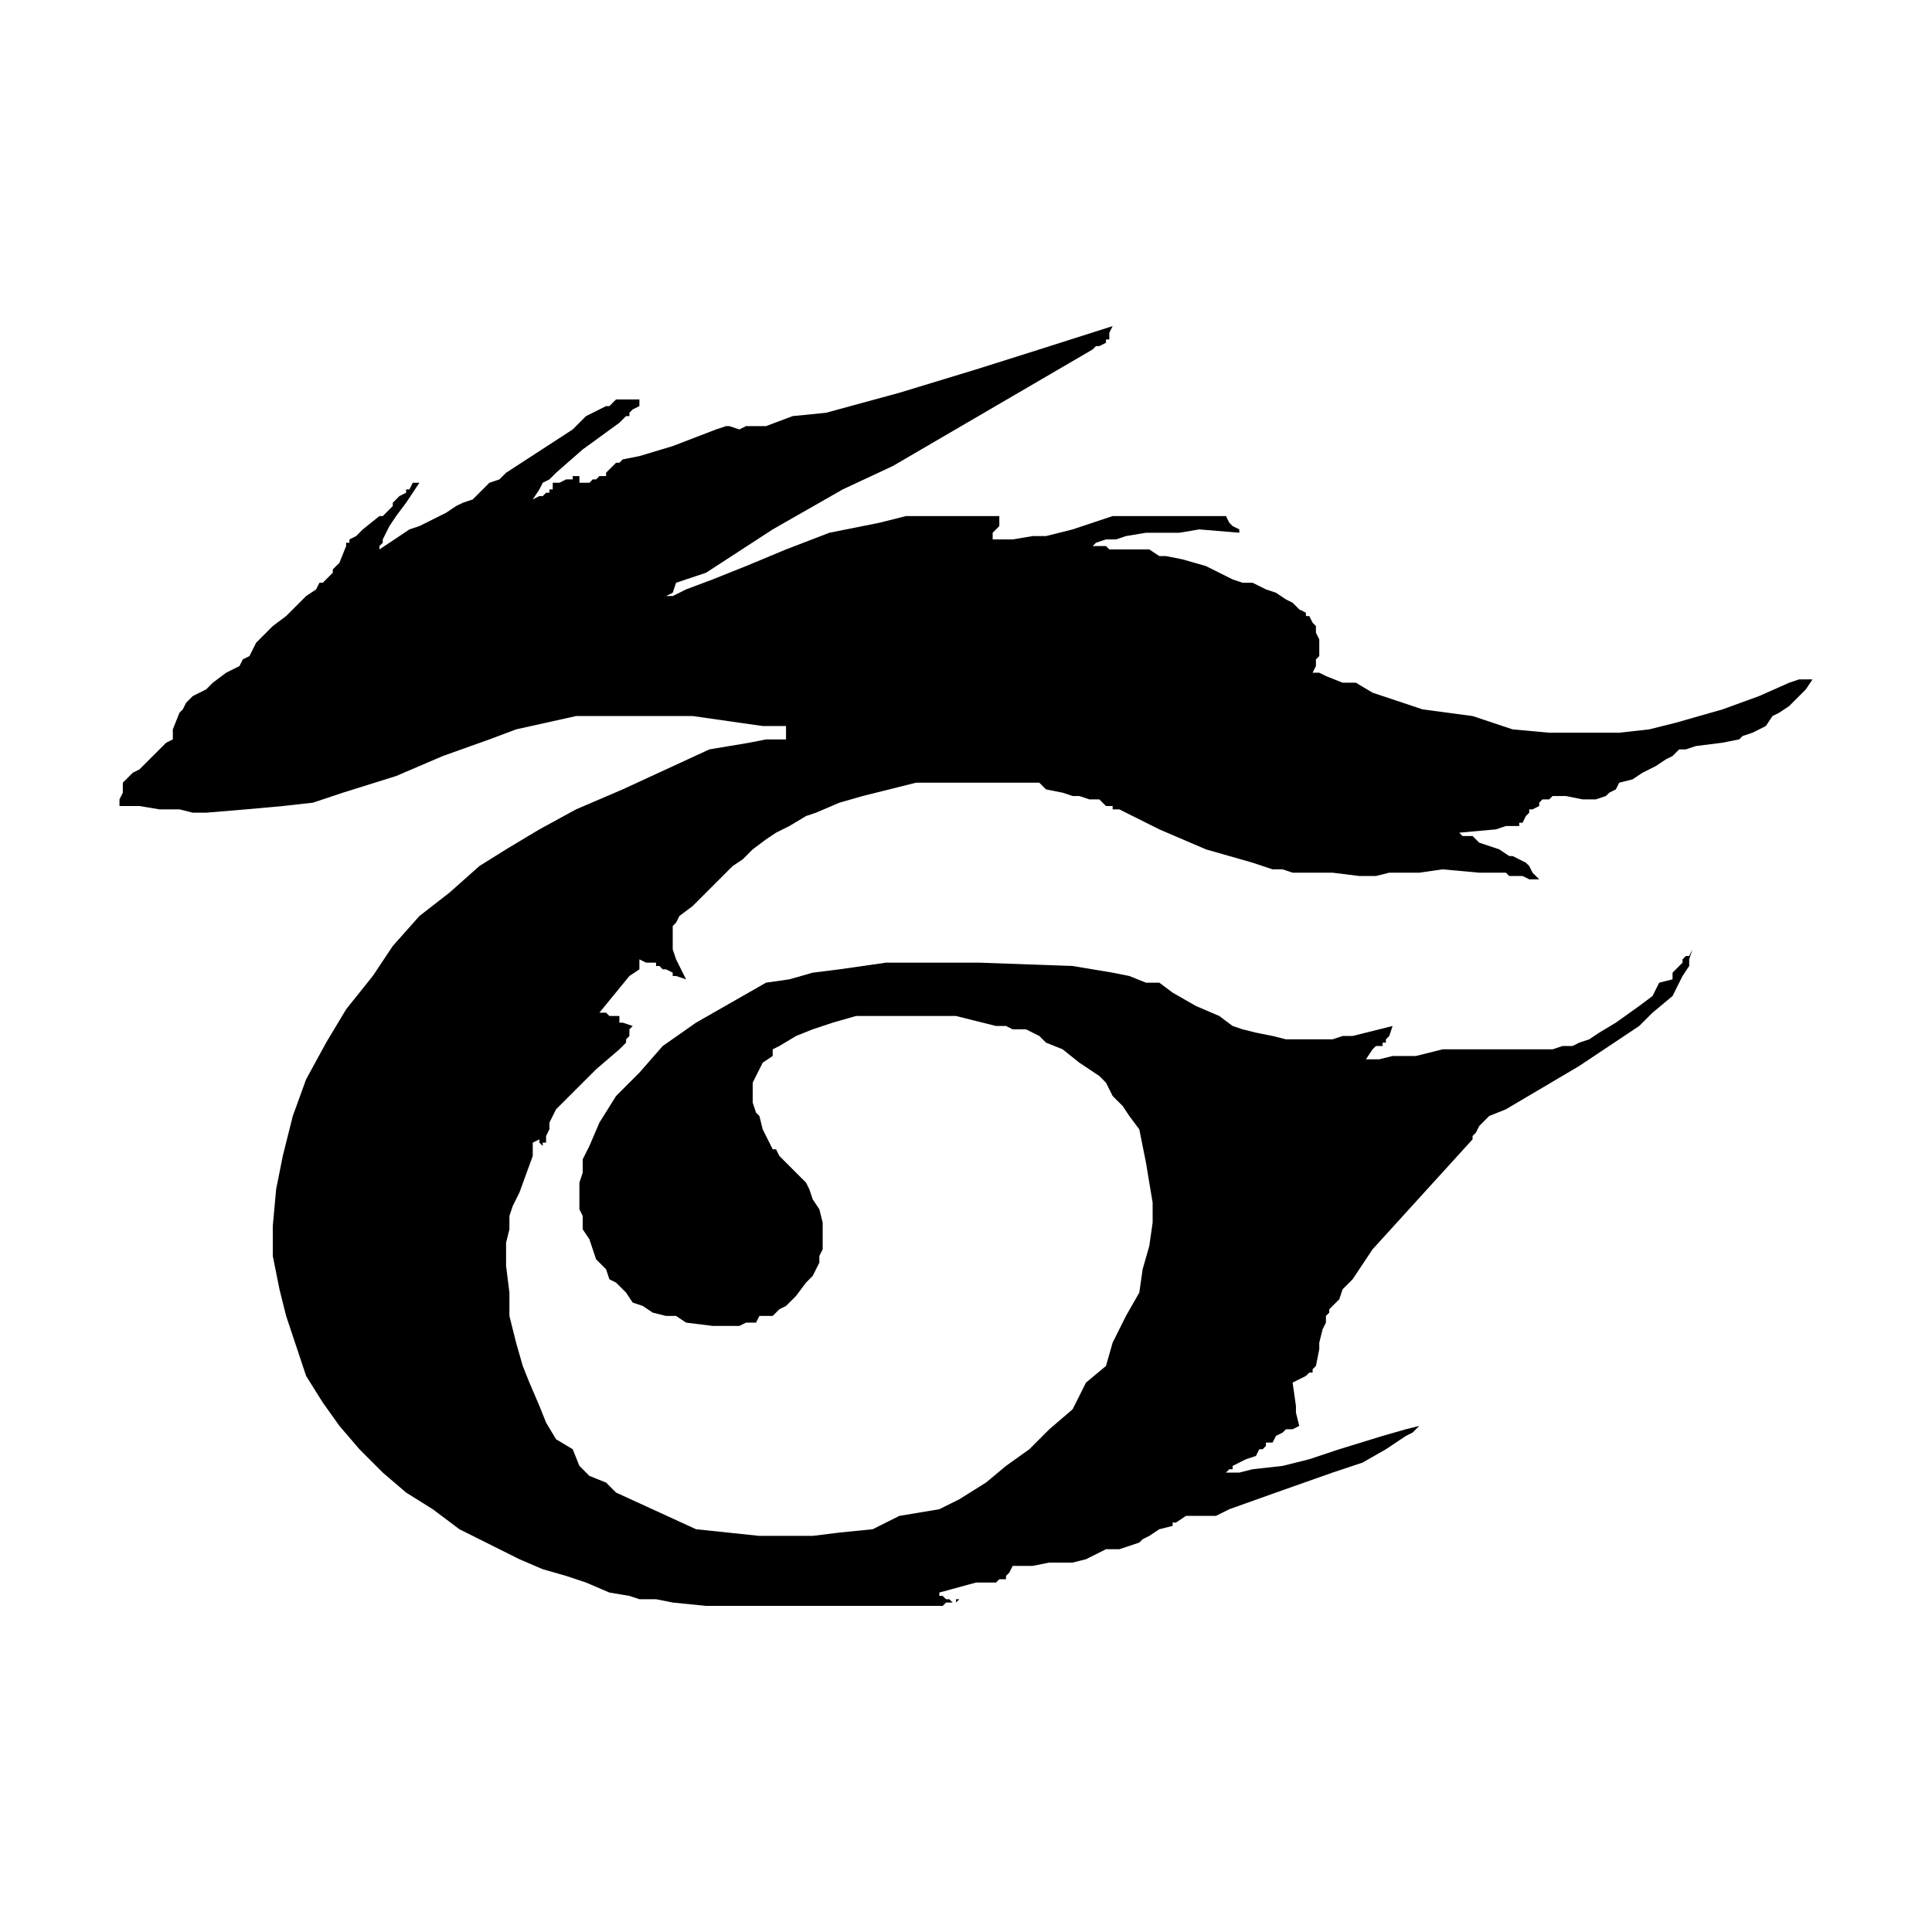
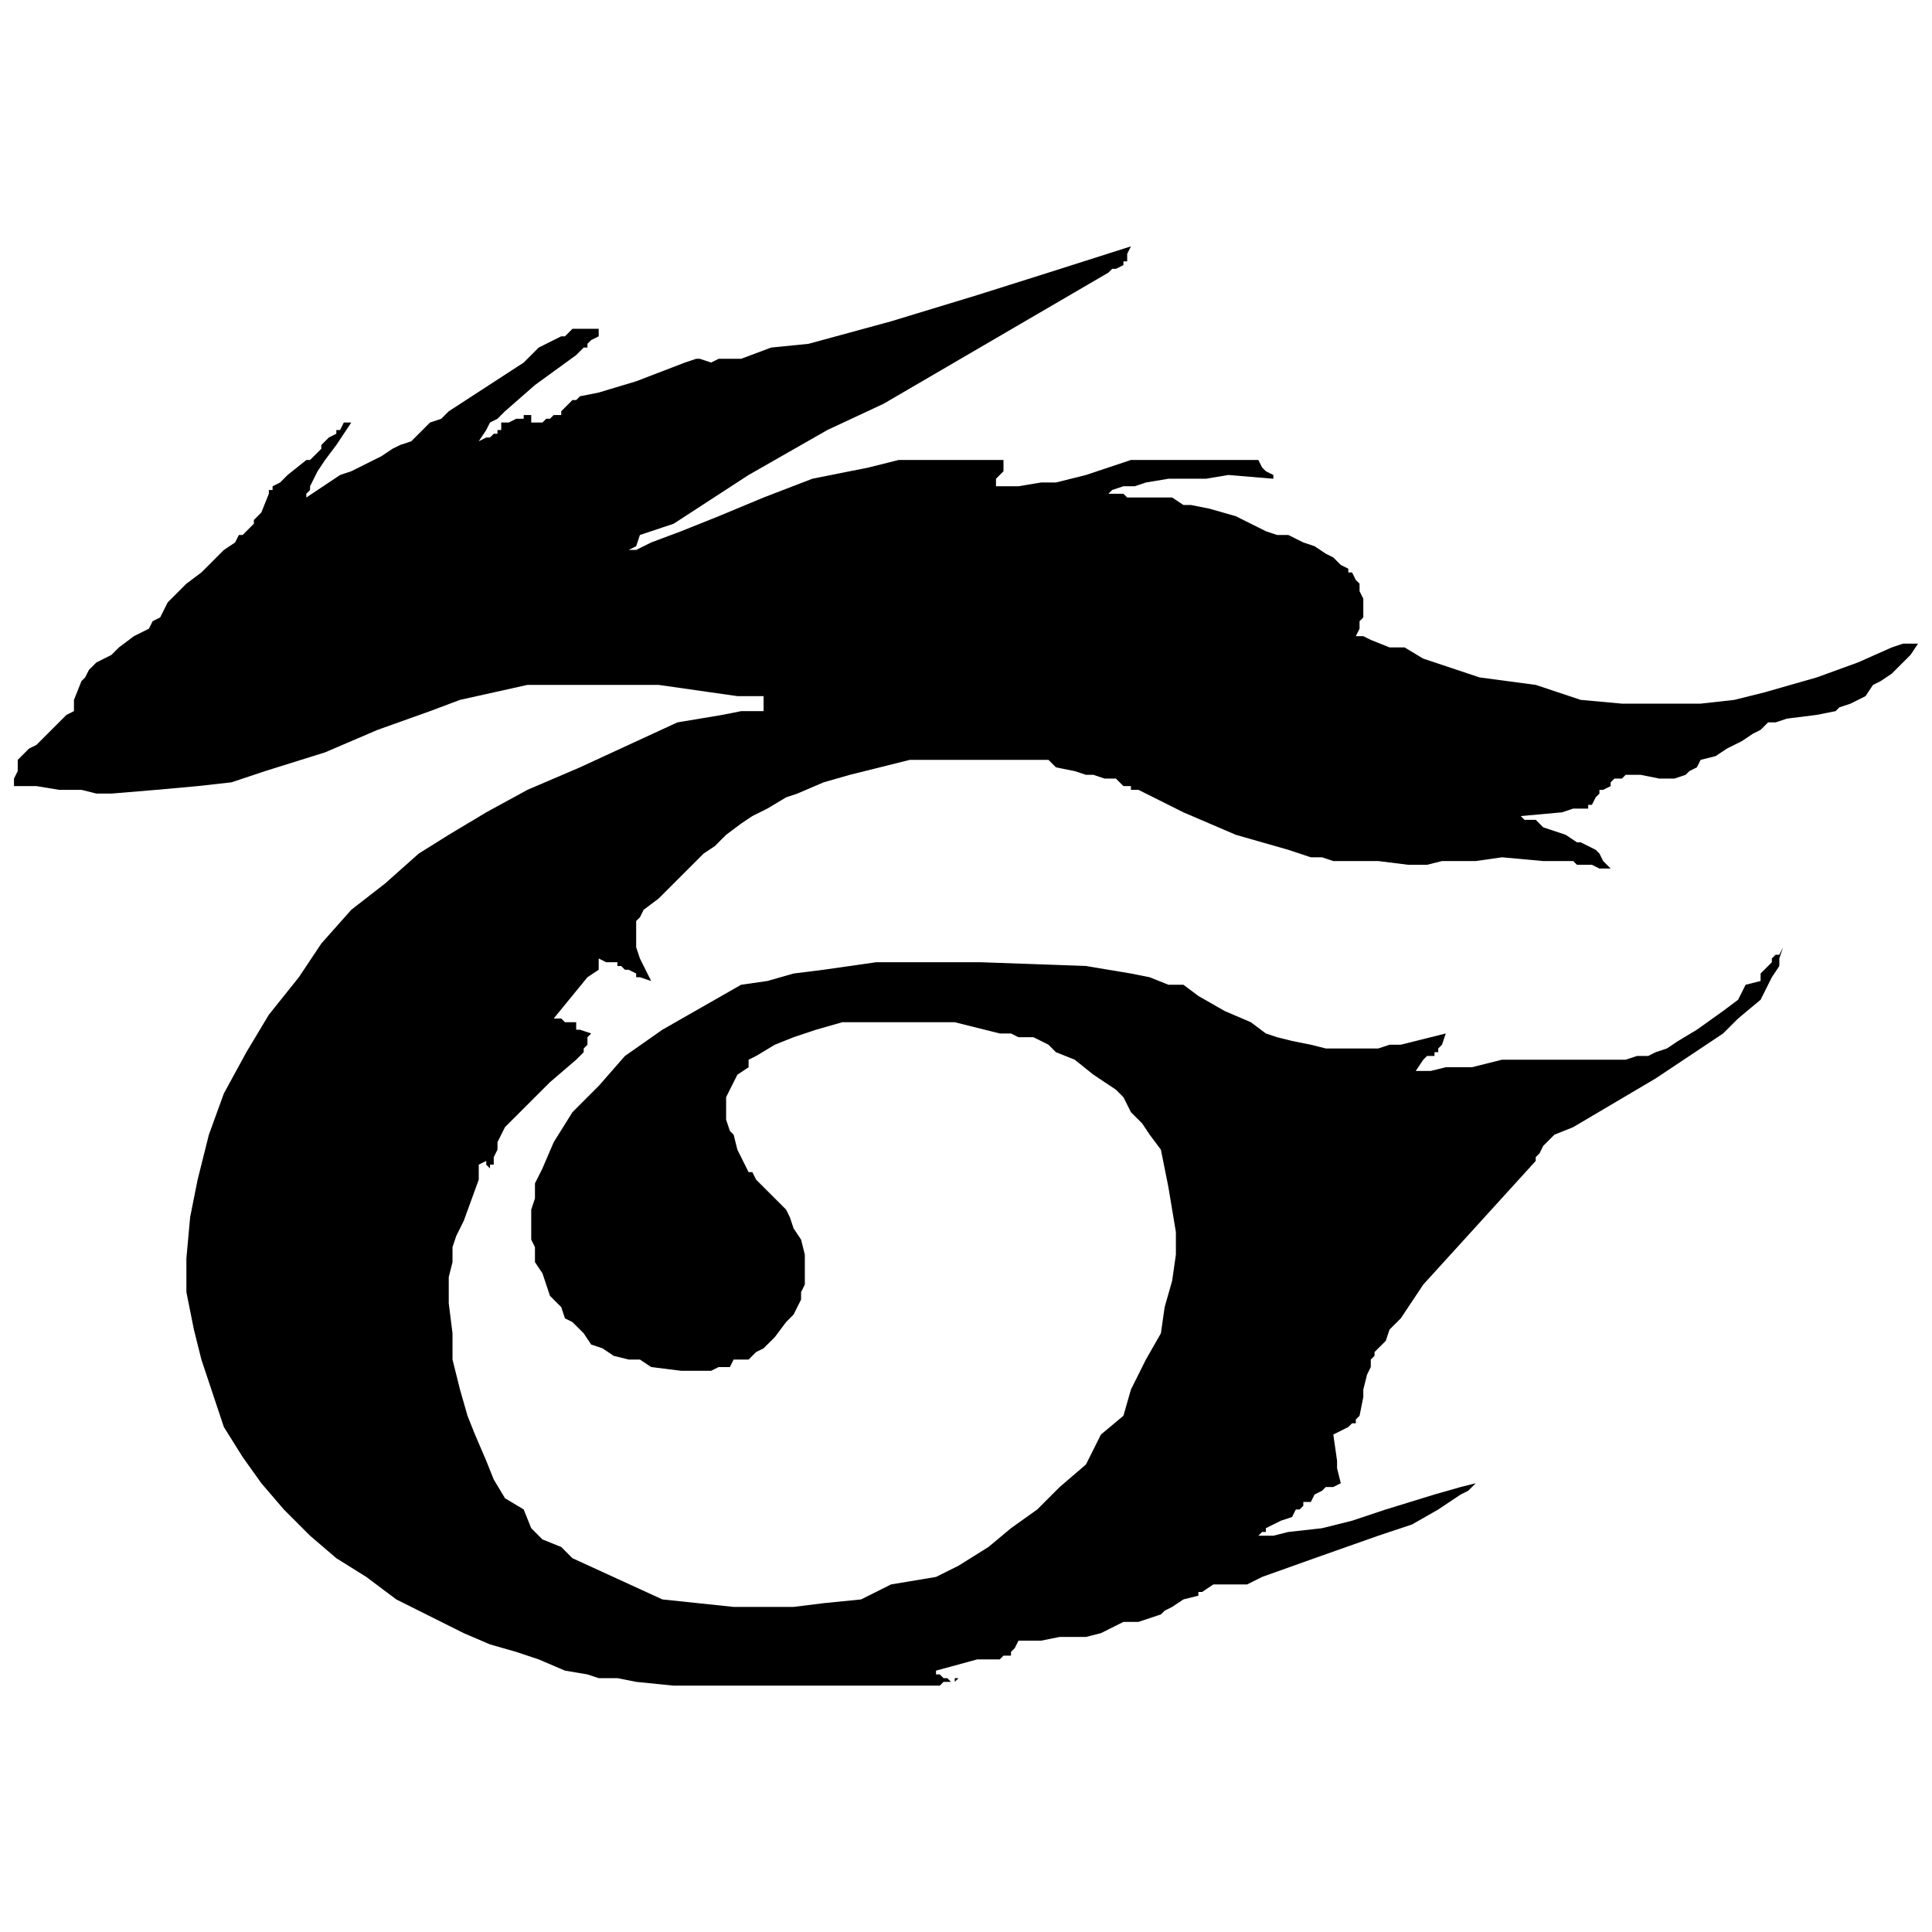
<svg xmlns="http://www.w3.org/2000/svg" id="Layer_1" data-name="Layer 1" width="500" height="500" viewBox="0 0 500 500" version="1.1">
  <defs id="defs29">
    <style id="style18">.cls-1,.cls-2,.cls-4{fill:#e61e25;}.cls-1{clip-rule:evenodd;}.cls-3{fill:none;}.cls-4{fill-rule:evenodd;}.cls-5{clip-path:url(#clip-path);}.cls-6{clip-path:url(#clip-path-2);}.cls-7{clip-path:url(#clip-path-3);}</style>
    <clipPath id="clip-path" transform="translate(-12.5 -100.8)">
      <polygon class="cls-1" points="423.52,416.39 427.8,419.24 432.08,422.09 434.94,424.95 437.8,430.67 442.08,434.94 444.93,439.22 449.21,444.94 450.64,452.07 452.07,459.21 453.49,467.76 454.92,476.32 454.92,484.89 453.49,494.89 450.64,504.87 449.21,514.86 443.5,524.85 437.8,536.27 434.94,546.26 426.38,553.39 420.67,564.81 410.68,573.38 402.12,581.94 392.13,589.07 383.56,596.21 372.15,603.35 363.58,607.62 346.45,610.48 335.04,616.2 320.77,617.62 309.35,619.04 297.93,619.04 286.52,619.04 259.4,616.2 225.15,600.49 220.87,596.21 213.73,593.35 209.45,589.07 206.59,581.94 199.46,577.66 195.18,570.52 192.32,563.39 188.04,553.39 185.19,546.26 182.33,536.27 179.48,524.85 179.48,514.86 178.05,503.44 178.05,496.31 178.05,493.45 179.48,487.75 179.48,482.04 180.91,477.76 183.76,472.04 189.47,456.35 189.47,450.64 192.32,449.21 192.32,447.78 192.32,449.21 192.32,450.64 193.75,452.07 193.75,450.64 195.18,450.64 195.18,449.21 195.18,447.78 196.6,444.94 196.6,443.5 196.6,442.08 198.03,439.22 199.46,436.37 216.59,419.24 226.57,410.68 228,409.26 229.43,407.82 229.43,406.4 230.86,404.97 230.86,403.54 230.86,402.12 232.28,400.69 228,399.26 226.57,399.26 226.57,396.41 225.15,396.41 223.72,396.41 222.29,396.41 220.87,394.99 218.01,394.99 230.86,379.28 235.14,376.43 235.14,375 235.14,372.14 238,373.57 242.27,373.57 242.27,375 243.7,375 245.13,376.43 246.55,376.43 249.41,377.86 249.41,379.28 250.84,379.28 255.12,380.71 250.84,372.14 249.41,367.86 249.41,366.44 249.41,365.01 249.41,363.59 249.41,362.16 249.41,360.73 249.41,359.3 249.41,357.87 250.84,356.45 252.27,353.59 257.97,349.31 269.39,337.89 275.1,332.19 279.38,329.33 283.66,325.05 289.37,320.77 293.65,317.91 299.36,315.06 306.5,310.78 310.77,309.35 320.77,305.07 330.76,302.21 342.18,299.36 353.59,296.51 365.01,296.51 377.85,296.51 387.85,296.51 400.69,296.51 406.4,296.51 409.25,299.36 416.39,300.79 420.67,302.21 423.52,302.21 427.8,303.64 432.08,303.64 434.94,306.5 437.8,306.5 437.8,307.92 440.65,307.92 457.78,316.49 477.75,325.05 487.75,327.91 497.73,330.76 506.3,333.61 510.58,333.61 514.86,335.04 531.98,335.04 543.4,336.46 550.54,336.46 556.25,335.04 569.09,335.04 579.08,333.61 594.78,335.04 599.06,335.04 603.34,335.04 606.2,335.04 607.63,336.46 610.48,336.46 613.33,336.46 616.19,337.89 620.47,337.89 617.61,335.04 616.19,332.19 614.76,330.76 611.91,329.33 609.06,327.91 607.63,327.91 603.34,325.05 594.78,322.19 591.93,319.34 587.65,319.34 586.22,317.91 601.92,316.49 606.2,315.06 609.06,315.06 610.48,315.06 611.91,315.06 611.91,313.63 613.33,313.63 614.76,310.78 616.19,309.35 616.19,307.92 617.61,307.92 620.47,306.5 620.47,305.07 621.9,303.64 623.33,303.64 624.75,303.64 626.18,302.21 627.61,302.21 630.46,302.21 631.88,302.21 639.02,303.64 641.88,303.64 643.31,303.64 644.74,303.64 649.01,302.21 650.44,300.79 653.29,299.36 654.72,296.51 660.43,295.08 664.71,292.23 670.42,289.37 674.7,286.51 677.56,285.09 680.41,282.24 683.26,282.24 687.55,280.81 698.96,279.38 706.1,277.96 707.53,276.53 711.81,275.1 714.66,273.67 717.51,272.24 720.37,267.96 723.23,266.54 727.51,263.69 730.36,260.83 734.64,256.55 737.5,252.26 731.79,252.26 727.51,253.69 714.66,259.4 698.96,265.11 688.97,267.96 678.99,270.82 667.56,273.67 654.72,275.1 640.45,275.1 624.75,275.1 609.06,273.67 591.93,267.96 570.52,265.11 549.11,257.97 541.98,253.69 536.27,253.69 529.13,250.83 526.28,249.41 523.43,249.41 524.85,246.56 524.85,243.7 526.28,242.28 526.28,239.42 526.28,237.99 526.28,235.14 524.85,232.28 524.85,229.43 523.43,228.01 522,225.15 520.57,225.15 520.57,223.72 517.71,222.29 516.29,220.87 514.86,219.44 512,218.01 507.73,215.16 503.44,213.73 497.73,210.88 493.45,210.88 489.17,209.45 486.32,208.02 483.46,206.6 477.75,203.74 467.76,200.88 460.63,199.46 457.78,199.46 453.49,196.6 444.93,196.6 436.37,196.6 434.94,195.18 429.23,195.18 430.66,193.75 434.94,192.33 439.22,192.33 443.5,190.9 452.07,189.47 457.78,189.47 463.48,189.47 466.34,189.47 474.9,188.04 492.03,189.47 492.03,188.04 489.17,186.61 487.75,185.19 486.32,182.33 484.89,182.33 483.46,182.33 482.03,182.33 480.61,182.33 479.18,182.33 477.75,182.33 473.48,182.33 463.48,182.33 437.8,182.33 424.95,186.61 420.67,188.04 414.96,189.47 409.25,190.9 403.54,190.9 394.98,192.33 386.42,192.33 386.42,190.9 386.42,189.47 387.85,188.04 389.27,186.61 389.27,185.19 389.27,182.33 387.85,182.33 386.42,182.33 383.56,182.33 372.15,182.33 360.73,182.33 349.31,182.33 337.9,185.19 316.49,189.47 297.93,196.6 280.81,203.74 266.54,209.45 255.12,213.73 249.41,216.58 246.55,216.58 249.41,215.16 250.84,210.88 263.68,206.6 292.22,188.04 322.2,170.92 343.6,160.93 429.23,110.98 430.66,109.55 432.08,109.55 434.94,108.12 434.94,106.7 436.37,106.7 436.37,105.27 436.37,103.84 437.8,100.98 406.4,110.98 379.28,119.54 346.45,129.53 315.06,138.09 300.79,139.52 289.37,143.8 280.81,143.8 277.95,145.23 273.67,143.8 272.25,143.8 267.96,145.23 249.41,152.36 235.14,156.65 228,158.07 226.57,159.5 225.15,159.5 223.72,160.93 222.29,162.35 220.87,163.78 220.87,165.21 218.01,165.21 216.59,166.63 215.16,166.63 213.73,168.06 212.3,168.06 210.87,168.06 209.45,168.06 209.45,166.63 209.45,165.21 208.02,165.21 206.59,165.21 206.59,166.63 203.74,166.63 200.89,168.06 199.46,168.06 198.03,168.06 198.03,170.92 196.6,170.92 196.6,172.34 195.18,172.34 193.75,173.77 192.32,173.77 189.47,175.2 192.32,170.92 193.75,168.06 196.6,166.63 199.46,163.78 210.87,153.79 226.57,142.38 229.43,139.52 230.86,139.52 230.86,138.09 232.28,136.66 235.14,135.24 235.14,133.81 235.14,132.38 232.28,132.38 229.43,132.38 228,132.38 225.15,132.38 223.72,133.81 222.29,135.24 220.87,135.24 218.01,136.66 215.16,138.09 212.3,139.52 206.59,145.23 178.05,163.78 175.19,166.63 170.92,168.06 165.21,173.77 163.78,175.2 159.5,176.63 156.64,178.06 152.37,180.91 149.51,182.33 143.8,185.19 140.94,186.61 136.67,188.04 123.82,196.6 123.82,195.18 125.24,193.75 125.24,192.33 126.67,189.47 128.1,186.61 130.96,182.33 135.24,176.63 138.09,172.34 140.94,168.06 138.09,168.06 136.67,170.92 135.24,170.92 135.24,172.34 132.38,173.77 130.96,175.2 129.53,176.63 129.53,178.06 128.1,179.48 125.24,182.33 123.82,182.33 116.69,188.04 113.83,190.9 110.97,192.33 110.97,193.75 109.55,193.75 109.55,195.18 106.69,202.31 103.84,205.17 103.84,206.6 100.99,209.45 99.56,210.88 98.13,210.88 96.7,213.73 92.42,216.58 88.14,220.87 83.86,225.15 78.15,229.43 71.02,236.56 69.59,239.42 68.16,242.28 65.31,243.7 63.88,246.56 58.17,249.41 52.47,253.69 49.61,256.55 43.9,259.4 42.47,260.83 41.04,262.26 39.62,265.11 38.19,266.54 35.34,273.67 35.34,275.1 35.34,277.96 32.48,279.38 31.06,280.81 29.63,282.24 22.49,289.37 21.06,290.8 18.21,292.23 16.79,293.65 15.36,295.08 13.93,296.51 13.93,300.79 12.5,303.64 12.5,306.5 16.79,306.5 21.06,306.5 29.63,307.92 38.19,307.92 43.9,309.35 49.61,309.35 66.74,307.92 82.43,306.5 95.28,305.07 108.12,300.79 130.96,293.65 150.94,285.09 170.92,277.96 182.33,273.67 195.18,270.82 208.02,267.96 222.29,267.96 239.42,267.96 257.97,267.96 277.95,270.82 287.95,272.24 292.22,272.24 297.93,272.24 297.93,277.96 289.37,277.96 282.23,279.38 273.67,280.81 265.11,282.24 246.55,290.8 228,299.36 208.02,307.92 192.32,316.49 178.05,325.05 166.64,332.19 153.79,343.6 140.94,353.59 129.53,366.44 120.97,379.28 109.55,393.55 100.99,407.82 92.42,423.53 86.72,439.22 82.43,456.35 79.58,470.62 78.15,486.31 78.15,499.17 81.01,513.44 83.86,524.85 88.14,537.7 92.42,550.54 99.56,561.95 106.69,571.95 115.26,581.94 125.24,591.93 135.24,600.49 146.65,607.62 158.07,616.2 169.49,621.89 183.76,629.03 193.75,633.31 203.74,636.17 212.3,639.02 222.29,643.3 230.86,644.74 235.14,646.16 239.42,646.16 240.84,646.16 242.27,646.16 249.41,647.58 263.68,649.02 306.5,649.02 349.31,649.02 360.73,649.02 365.01,649.02 366.44,647.58 367.86,647.58 370.72,647.58 370.72,646.16 372.15,646.16 370.72,647.58 369.29,647.58 367.86,646.16 366.44,646.16 365.01,644.74 363.58,644.74 363.58,643.3 363.58,644.74 363.58,646.16 363.58,644.74 363.58,643.3 379.28,639.02 382.13,639.02 386.42,639.02 387.85,639.02 389.27,637.6 392.13,637.6 392.13,636.17 393.55,634.75 394.98,631.89 403.54,631.89 410.68,630.47 420.67,630.47 426.38,629.03 434.94,624.75 440.65,624.75 449.21,621.89 450.64,620.47 453.49,619.04 457.78,616.2 463.48,614.76 463.48,613.34 464.91,613.34 469.19,610.48 477.75,610.48 482.03,610.48 487.75,607.62 507.73,600.49 531.98,591.93 544.83,587.65 554.82,581.94 559.11,579.08 563.38,576.23 566.24,574.8 567.66,573.38 569.09,571.95 563.38,573.38 553.39,576.23 534.84,581.94 522,586.22 510.58,589.07 497.73,590.5 492.03,591.93 486.32,591.93 487.75,590.5 489.17,590.5 489.17,589.07 494.88,586.22 499.16,584.79 500.59,581.94 502.02,581.94 503.44,580.52 503.44,579.08 506.3,579.08 507.73,576.23 510.58,574.8 512,573.38 514.86,573.38 517.71,571.95 516.29,566.25 516.29,564.81 516.29,563.39 514.86,553.39 520.57,550.54 522,549.12 523.43,549.12 523.43,547.68 524.85,546.26 526.28,539.12 526.28,536.27 527.71,530.57 529.13,527.71 529.13,524.85 530.56,523.43 530.56,521.99 534.84,517.72 536.27,513.44 540.55,509.16 549.11,496.31 591.93,449.21 591.93,447.78 593.36,446.36 594.78,443.5 599.06,439.22 606.2,436.37 637.6,417.81 654.72,406.4 663.28,400.69 668.99,394.99 677.56,387.85 680.41,382.14 681.84,379.28 684.69,375 684.69,372.14 686.12,367.86 684.69,370.72 683.26,370.72 681.84,372.14 681.84,373.57 677.56,377.86 677.56,380.71 671.85,382.14 668.99,387.85 663.28,392.13 653.29,399.26 646.16,403.54 641.88,406.4 637.6,407.82 634.74,409.26 630.46,409.26 626.18,410.68 621.9,410.68 613.33,410.68 591.93,410.68 584.79,410.68 579.08,410.68 567.66,413.54 557.68,413.54 551.97,414.96 546.25,414.96 549.11,410.68 550.54,409.26 551.97,409.26 553.39,409.26 553.39,407.82 554.82,407.82 554.82,406.4 556.25,404.97 557.68,400.69 540.55,404.97 536.27,404.97 531.98,406.4 526.28,406.4 520.57,406.4 512,406.4 506.3,404.97 499.16,403.54 493.45,402.12 489.17,400.69 483.46,396.41 473.48,392.13 463.48,386.41 457.78,382.14 452.07,382.14 444.93,379.28 437.8,377.86 429.23,376.43 420.67,375 380.71,373.57 360.73,373.57 340.75,373.57 320.77,376.43 309.35,377.86 299.36,380.71 289.37,382.14 279.38,387.85 269.39,393.55 259.4,399.26 245.13,409.26 235.14,420.67 225.15,430.67 218.01,442.08 213.73,452.07 210.87,457.77 210.87,463.49 209.45,467.76 209.45,473.48 209.45,479.18 210.87,482.04 210.87,487.75 213.73,492.03 215.16,496.31 216.59,500.59 220.87,504.87 222.29,509.16 225.15,510.58 229.43,514.86 232.28,519.14 236.57,520.57 240.84,523.43 246.55,524.85 250.84,524.85 255.12,527.71 266.54,529.13 272.25,529.13 277.95,529.13 280.81,527.71 282.23,527.71 285.09,527.71 286.52,524.85 289.37,524.85 292.22,524.85 293.65,523.43 295.08,521.99 297.93,520.57 299.36,519.14 300.79,517.72 302.22,516.29 306.5,510.58 309.35,507.72 310.77,504.87 312.2,502.02 312.2,499.17 313.63,496.31 313.63,494.89 313.63,492.03 313.63,489.17 313.63,484.89 312.2,479.18 309.35,474.9 307.92,470.62 306.5,467.76 302.22,463.49 299.36,460.63 295.08,456.35 293.65,453.49 292.22,453.49 287.95,444.94 286.52,439.22 285.09,437.8 283.66,433.51 283.66,430.67 283.66,427.81 283.66,424.95 285.09,422.09 286.52,419.24 287.95,416.39 292.22,413.54 292.22,410.68 295.08,409.26 302.22,404.97 309.35,402.12 317.91,399.26 327.9,396.41 337.9,396.41 349.31,396.41 359.3,396.41 370.72,396.41 382.13,399.26 387.85,400.69 392.13,400.69 394.98,402.12 397.83,402.12 400.69,402.12 403.54,403.54 406.4,404.97 409.25,407.82 416.39,410.68 " id="polygon20" />
    </clipPath>
    <clipPath id="clip-path-2" transform="translate(-12.5 -100.8)">
      <rect class="cls-2" x="13.93" y="100.98" width="724.99" height="549.46" id="rect23" />
    </clipPath>
    <clipPath id="clip-path-3" transform="translate(-12.5 -100.8)">
      <rect class="cls-3" x="13.93" y="100.99" width="725" height="549.46" id="rect26" />
    </clipPath>
  </defs>
-   <polygon class="cls-4" points="440.99,394.09 438.14,404.07 436.71,414.06 431,424.05 425.3,435.47 422.44,445.46 413.88,452.6 408.17,464.01 398.18,472.58 389.62,481.14 379.63,488.27 371.06,495.41 359.65,502.55 351.08,506.82 333.95,509.68 322.54,515.39 308.27,516.82 296.85,518.24 285.43,518.24 274.02,518.24 246.9,515.39 212.65,499.69 208.37,495.41 201.23,492.55 196.95,488.27 194.09,481.14 186.96,476.86 182.68,469.72 179.82,462.59 175.54,452.6 172.69,445.46 169.83,435.47 166.98,424.05 166.98,414.06 165.55,402.64 165.55,395.51 165.55,392.65 166.98,386.95 166.98,381.24 168.41,376.96 171.26,371.24 176.97,355.55 176.97,349.84 179.82,348.42 179.82,346.98 179.82,348.42 179.82,349.84 181.25,351.27 181.25,349.84 182.68,349.84 182.68,348.42 182.68,346.98 184.1,344.14 184.1,342.7 184.1,341.28 185.53,338.42 186.96,335.56 204.09,318.44 214.07,309.88 215.5,308.46 216.93,307.02 216.93,305.6 218.36,304.17 218.36,302.74 218.36,301.32 219.78,299.89 215.5,298.46 214.07,298.46 214.07,295.61 212.65,295.61 211.22,295.61 209.79,295.61 208.37,294.19 205.51,294.19 218.36,278.48 222.64,275.63 222.64,274.2 222.64,271.34 225.5,272.77 229.77,272.77 229.77,274.2 231.2,274.2 232.63,275.63 234.05,275.63 236.91,277.06 236.91,278.48 238.34,278.48 242.62,279.91 238.34,271.34 236.91,267.06 236.91,265.64 236.91,264.21 236.91,262.79 236.91,261.36 236.91,259.93 236.91,258.5 236.91,257.07 238.34,255.65 239.77,252.79 245.47,248.51 256.89,237.09 262.6,231.38 266.88,228.53 271.16,224.25 276.87,219.97 281.15,217.11 286.86,214.26 294,209.98 298.27,208.55 308.27,204.27 318.26,201.41 329.68,198.56 341.09,195.71 352.51,195.71 365.35,195.71 375.35,195.71 388.19,195.71 393.9,195.71 396.75,198.56 403.89,199.99 408.17,201.41 411.02,201.41 415.3,202.84 419.58,202.84 422.44,205.7 425.3,205.7 425.3,207.12 428.15,207.12 445.28,215.69 465.25,224.25 475.25,227.11 485.23,229.96 493.8,232.81 498.08,232.81 502.36,234.24 519.48,234.24 530.9,235.66 538.04,235.66 543.75,234.24 556.59,234.24 566.58,232.81 582.28,234.24 586.56,234.24 590.84,234.24 593.7,234.24 595.13,235.66 597.98,235.66 600.83,235.66 603.69,237.09 607.97,237.09 605.11,234.24 603.69,231.38 602.26,229.96 599.41,228.53 596.56,227.11 595.13,227.11 590.84,224.25 582.28,221.39 579.43,218.54 575.15,218.54 573.72,217.11 589.42,215.69 593.7,214.26 596.56,214.26 597.98,214.26 599.41,214.26 599.41,212.84 600.83,212.84 602.26,209.98 603.69,208.55 603.69,207.12 605.11,207.12 607.97,205.7 607.97,204.27 609.4,202.84 610.83,202.84 612.25,202.84 613.68,201.41 615.11,201.41 617.96,201.41 619.38,201.41 626.52,202.84 629.38,202.84 630.81,202.84 632.24,202.84 636.51,201.41 637.94,199.99 640.79,198.56 642.22,195.71 647.93,194.28 652.21,191.43 657.92,188.57 662.2,185.71 665.06,184.29 667.91,181.44 670.76,181.44 675.05,180.01 686.46,178.58 693.6,177.16 695.03,175.73 699.31,174.3 702.16,172.87 705.01,171.44 707.87,167.16 710.73,165.74 715.01,162.88 717.86,160.03 722.14,155.75 725,151.46 719.29,151.46 715.01,152.89 702.16,158.6 686.46,164.31 676.47,167.16 666.49,170.02 655.06,172.87 642.22,174.3 627.95,174.3 612.25,174.3 596.56,172.87 579.43,167.16 558.02,164.31 536.61,157.17 529.48,152.89 523.77,152.89 516.63,150.03 513.78,148.61 510.93,148.61 512.35,145.76 512.35,142.9 513.78,141.48 513.78,138.62 513.78,137.19 513.78,134.34 512.35,131.48 512.35,128.63 510.93,127.21 509.5,124.35 508.07,124.35 508.07,122.92 505.21,121.49 503.79,120.07 502.36,118.64 499.5,117.21 495.23,114.36 490.94,112.93 485.23,110.08 480.95,110.08 476.67,108.65 473.82,107.22 470.96,105.8 465.25,102.94 455.26,100.08 448.13,98.66 445.28,98.66 440.99,95.81 432.43,95.81 423.87,95.81 422.44,94.38 416.73,94.38 418.16,92.95 422.44,91.53 426.72,91.53 431,90.1 439.57,88.67 445.28,88.67 450.98,88.67 453.84,88.67 462.4,87.24 479.53,88.67 479.53,87.24 476.67,85.81 475.25,84.39 473.82,81.53 472.39,81.53 470.96,81.53 469.53,81.53 468.11,81.53 466.68,81.53 465.25,81.53 460.98,81.53 450.98,81.53 425.3,81.53 412.45,85.81 408.17,87.24 402.46,88.67 396.75,90.1 391.04,90.1 382.48,91.53 373.92,91.53 373.92,90.1 373.92,88.67 375.35,87.24 376.77,85.81 376.77,84.39 376.77,81.53 375.35,81.53 373.92,81.53 371.06,81.53 359.65,81.53 348.23,81.53 336.81,81.53 325.4,84.39 303.99,88.67 285.43,95.81 268.31,102.94 254.04,108.65 242.62,112.93 236.91,115.78 234.05,115.78 236.91,114.36 238.34,110.08 251.18,105.8 279.72,87.24 309.7,70.12 331.1,60.13 416.73,10.18 418.16,8.75 419.58,8.75 422.44,7.32 422.44,5.9 423.87,5.9 423.87,4.47 423.87,3.04 425.3,0.18 393.9,10.18 366.78,18.74 333.95,28.73 302.56,37.29 288.29,38.72 276.87,43 268.31,43 265.45,44.43 261.17,43 259.75,43 255.46,44.43 236.91,51.56 222.64,55.85 215.5,57.27 214.07,58.7 212.65,58.7 211.22,60.13 209.79,61.55 208.37,62.98 208.37,64.41 205.51,64.41 204.09,65.83 202.66,65.83 201.23,67.26 199.8,67.26 198.37,67.26 196.95,67.26 196.95,65.83 196.95,64.41 195.52,64.41 194.09,64.41 194.09,65.83 191.24,65.83 188.39,67.26 186.96,67.26 185.53,67.26 185.53,70.12 184.1,70.12 184.1,71.54 182.68,71.54 181.25,72.97 179.82,72.97 176.97,74.4 179.82,70.12 181.25,67.26 184.1,65.83 186.96,62.98 198.37,52.99 214.07,41.58 216.93,38.72 218.36,38.72 218.36,37.29 219.78,35.86 222.64,34.44 222.64,33.01 222.64,31.58 219.78,31.58 216.93,31.58 215.5,31.58 212.65,31.58 211.22,33.01 209.79,34.44 208.37,34.44 205.51,35.86 202.66,37.29 199.8,38.72 194.09,44.43 165.55,62.98 162.69,65.83 158.42,67.26 152.71,72.97 151.28,74.4 147,75.83 144.14,77.25 139.87,80.11 137.01,81.53 131.3,84.39 128.44,85.81 124.17,87.24 111.32,95.81 111.32,94.38 112.74,92.95 112.74,91.53 114.17,88.67 115.6,85.81 118.46,81.53 122.74,75.83 125.59,71.54 128.44,67.26 125.59,67.26 124.17,70.12 122.74,70.12 122.74,71.54 119.88,72.97 118.46,74.4 117.03,75.83 117.03,77.25 115.6,78.68 112.74,81.53 111.32,81.53 104.19,87.24 101.33,90.1 98.47,91.53 98.47,92.95 97.05,92.95 97.05,94.38 94.19,101.51 91.34,104.37 91.34,105.8 88.49,108.65 87.06,110.08 85.63,110.08 84.2,112.93 79.92,115.78 75.64,120.07 71.36,124.35 65.65,128.63 58.52,135.76 57.09,138.62 55.66,141.48 52.81,142.9 51.38,145.76 45.67,148.61 39.97,152.89 37.11,155.75 31.4,158.6 29.97,160.03 28.54,161.46 27.11,164.31 25.69,165.74 22.84,172.87 22.84,174.3 22.84,177.16 19.98,178.58 18.56,180.01 17.13,181.44 9.99,188.57 8.56,190 5.71,191.43 4.29,192.85 2.86,194.28 1.43,195.71 1.43,199.99 0,202.84 0,205.7 4.29,205.7 8.56,205.7 17.13,207.12 25.69,207.12 31.4,208.55 37.11,208.55 54.24,207.12 69.93,205.7 82.78,204.27 95.62,199.99 118.46,192.85 138.44,184.29 158.42,177.16 169.83,172.87 182.68,170.02 195.52,167.16 209.79,167.16 226.92,167.16 245.47,167.16 265.45,170.02 275.45,171.44 279.72,171.44 285.43,171.44 285.43,177.16 276.87,177.16 269.73,178.58 261.17,180.01 252.61,181.44 234.05,190 215.5,198.56 195.52,207.12 179.82,215.69 165.55,224.25 154.14,231.38 141.29,242.8 128.44,252.79 117.03,265.64 108.47,278.48 97.05,292.75 88.49,307.02 79.92,322.73 74.22,338.42 69.93,355.55 67.08,369.82 65.65,385.51 65.65,398.37 68.51,412.64 71.36,424.05 75.64,436.9 79.92,449.74 87.06,461.15 94.19,471.14 102.76,481.14 112.74,491.13 122.74,499.69 134.15,506.82 145.57,515.39 156.99,521.1 171.26,528.23 181.25,532.51 191.24,535.37 199.8,538.22 209.79,542.5 218.36,543.94 222.64,545.36 226.92,545.36 228.34,545.36 229.77,545.36 236.91,546.78 251.18,548.22 294,548.22 336.81,548.22 348.23,548.22 352.51,548.22 353.94,546.78 355.36,546.78 358.22,546.78 358.22,545.36 359.65,545.36 358.22,546.78 356.79,546.78 355.36,545.36 353.94,545.36 352.51,543.94 351.08,543.94 351.08,542.5 351.08,543.94 351.08,545.36 351.08,543.94 351.08,542.5 366.78,538.22 369.63,538.22 373.92,538.22 375.35,538.22 376.77,536.8 379.63,536.8 379.63,535.37 381.05,533.95 382.48,531.09 391.04,531.09 398.18,529.67 408.17,529.67 413.88,528.23 422.44,523.95 428.15,523.95 436.71,521.1 438.14,519.67 440.99,518.24 445.28,515.39 450.98,513.96 450.98,512.54 452.41,512.54 456.69,509.68 465.25,509.68 469.53,509.68 475.25,506.82 495.23,499.69 519.48,491.13 532.33,486.85 542.32,481.14 546.61,478.28 550.88,475.43 553.74,474 555.16,472.58 556.59,471.14 550.88,472.58 540.89,475.43 522.34,481.14 509.5,485.42 498.08,488.27 485.23,489.7 479.53,491.13 473.82,491.13 475.25,489.7 476.67,489.7 476.67,488.27 482.38,485.42 486.66,484 488.09,481.14 489.52,481.14 490.94,479.72 490.94,478.28 493.8,478.28 495.23,475.43 498.08,474 499.5,472.58 502.36,472.58 505.21,471.14 503.79,465.44 503.79,464.01 503.79,462.59 502.36,452.6 508.07,449.74 509.5,448.32 510.93,448.32 510.93,446.88 512.35,445.46 513.78,438.32 513.78,435.47 515.21,429.77 516.63,426.91 516.63,424.05 518.06,422.63 518.06,421.19 522.34,416.92 523.77,412.64 528.05,408.36 536.61,395.51 579.43,348.42 579.43,346.98 580.86,345.56 582.28,342.7 586.56,338.42 593.7,335.56 625.1,317.01 642.22,305.6 650.78,299.89 656.49,294.19 665.06,287.05 667.91,281.34 669.34,278.48 672.19,274.2 672.19,271.34 673.62,267.06 672.19,269.92 670.76,269.92 669.34,271.34 669.34,272.77 665.06,277.06 665.06,279.91 659.35,281.34 656.49,287.05 650.78,291.33 640.79,298.46 633.66,302.74 629.38,305.6 625.1,307.02 622.24,308.46 617.96,308.46 613.68,309.88 609.4,309.88 600.83,309.88 579.43,309.88 572.29,309.88 566.58,309.88 555.16,312.74 545.18,312.74 539.47,314.16 533.75,314.16 536.61,309.88 538.04,308.46 539.47,308.46 540.89,308.46 540.89,307.02 542.32,307.02 542.32,305.6 543.75,304.17 545.18,299.89 528.05,304.17 523.77,304.17 519.48,305.6 513.78,305.6 508.07,305.6 499.5,305.6 493.8,304.17 486.66,302.74 480.95,301.32 476.67,299.89 470.96,295.61 460.98,291.33 450.98,285.61 445.28,281.34 439.57,281.34 432.43,278.48 425.3,277.06 416.73,275.63 408.17,274.2 368.21,272.77 348.23,272.77 328.25,272.77 308.27,275.63 296.85,277.06 286.86,279.91 276.87,281.34 266.88,287.05 256.89,292.75 246.9,298.46 232.63,308.46 222.64,319.87 212.65,329.87 205.51,341.28 201.23,351.27 198.37,356.97 198.37,362.69 196.95,366.96 196.95,372.68 196.95,378.38 198.37,381.24 198.37,386.95 201.23,391.23 202.66,395.51 204.09,399.79 208.37,404.07 209.79,408.36 212.65,409.78 216.93,414.06 219.78,418.34 224.07,419.77 228.34,422.63 234.05,424.05 238.34,424.05 242.62,426.91 254.04,428.33 259.75,428.33 265.45,428.33 268.31,426.91 269.73,426.91 272.59,426.91 274.02,424.05 276.87,424.05 279.72,424.05 281.15,422.63 282.58,421.19 285.43,419.77 286.86,418.34 288.29,416.92 289.72,415.49 294,409.78 296.85,406.92 298.27,404.07 299.7,401.22 299.7,398.37 301.13,395.51 301.13,394.09 301.13,391.23 301.13,388.37 301.13,384.09 299.7,378.38 296.85,374.1 295.42,369.82 294,366.96 289.72,362.69 286.86,359.83 282.58,355.55 281.15,352.69 279.72,352.69 275.45,344.14 274.02,338.42 272.59,337 271.16,332.71 271.16,329.87 271.16,327.01 271.16,324.15 272.59,321.29 274.02,318.44 275.45,315.59 279.72,312.74 279.72,309.88 282.58,308.46 289.72,304.17 296.85,301.32 305.41,298.46 315.4,295.61 325.4,295.61 336.81,295.61 346.8,295.61 358.22,295.61 369.63,298.46 375.35,299.89 379.63,299.89 382.48,301.32 385.33,301.32 388.19,301.32 391.04,302.74 393.9,304.17 396.75,307.02 403.89,309.88 411.02,315.59 415.3,318.44 419.58,321.29 422.44,324.15 425.3,329.87 429.58,334.14 432.43,338.42 436.71,344.14 438.14,351.27 439.57,358.41 440.99,366.96 442.42,375.52 442.42,384.09 " id="polygon33" transform="matrix(0.6043526,0,0,0.6043526,30.9222,84.28653)" style="fill:#000000;fill-opacity:1" />
+   <polygon class="cls-4" points="422.44,445.46 413.88,452.6 408.17,464.01 398.18,472.58 389.62,481.14 379.63,488.27 371.06,495.41 359.65,502.55 351.08,506.82 333.95,509.68 322.54,515.39 308.27,516.82 296.85,518.24 285.43,518.24 274.02,518.24 246.9,515.39 212.65,499.69 208.37,495.41 201.23,492.55 196.95,488.27 194.09,481.14 186.96,476.86 182.68,469.72 179.82,462.59 175.54,452.6 172.69,445.46 169.83,435.47 166.98,424.05 166.98,414.06 165.55,402.64 165.55,395.51 165.55,392.65 166.98,386.95 166.98,381.24 168.41,376.96 171.26,371.24 176.97,355.55 176.97,349.84 179.82,348.42 179.82,346.98 179.82,348.42 179.82,349.84 181.25,351.27 181.25,349.84 182.68,349.84 182.68,348.42 182.68,346.98 184.1,344.14 184.1,342.7 184.1,341.28 185.53,338.42 186.96,335.56 204.09,318.44 214.07,309.88 215.5,308.46 216.93,307.02 216.93,305.6 218.36,304.17 218.36,302.74 218.36,301.32 219.78,299.89 215.5,298.46 214.07,298.46 214.07,295.61 212.65,295.61 211.22,295.61 209.79,295.61 208.37,294.19 205.51,294.19 218.36,278.48 222.64,275.63 222.64,274.2 222.64,271.34 225.5,272.77 229.77,272.77 229.77,274.2 231.2,274.2 232.63,275.63 234.05,275.63 236.91,277.06 236.91,278.48 238.34,278.48 242.62,279.91 238.34,271.34 236.91,267.06 236.91,265.64 236.91,264.21 236.91,262.79 236.91,261.36 236.91,259.93 236.91,258.5 236.91,257.07 238.34,255.65 239.77,252.79 245.47,248.51 256.89,237.09 262.6,231.38 266.88,228.53 271.16,224.25 276.87,219.97 281.15,217.11 286.86,214.26 294,209.98 298.27,208.55 308.27,204.27 318.26,201.41 329.68,198.56 341.09,195.71 352.51,195.71 365.35,195.71 375.35,195.71 388.19,195.71 393.9,195.71 396.75,198.56 403.89,199.99 408.17,201.41 411.02,201.41 415.3,202.84 419.58,202.84 422.44,205.7 425.3,205.7 425.3,207.12 428.15,207.12 445.28,215.69 465.25,224.25 475.25,227.11 485.23,229.96 493.8,232.81 498.08,232.81 502.36,234.24 519.48,234.24 530.9,235.66 538.04,235.66 543.75,234.24 556.59,234.24 566.58,232.81 582.28,234.24 586.56,234.24 590.84,234.24 593.7,234.24 595.13,235.66 597.98,235.66 600.83,235.66 603.69,237.09 607.97,237.09 605.11,234.24 603.69,231.38 602.26,229.96 599.41,228.53 596.56,227.11 595.13,227.11 590.84,224.25 582.28,221.39 579.43,218.54 575.15,218.54 573.72,217.11 589.42,215.69 593.7,214.26 596.56,214.26 597.98,214.26 599.41,214.26 599.41,212.84 600.83,212.84 602.26,209.98 603.69,208.55 603.69,207.12 605.11,207.12 607.97,205.7 607.97,204.27 609.4,202.84 610.83,202.84 612.25,202.84 613.68,201.41 615.11,201.41 617.96,201.41 619.38,201.41 626.52,202.84 629.38,202.84 630.81,202.84 632.24,202.84 636.51,201.41 637.94,199.99 640.79,198.56 642.22,195.71 647.93,194.28 652.21,191.43 657.92,188.57 662.2,185.71 665.06,184.29 667.91,181.44 670.76,181.44 675.05,180.01 686.46,178.58 693.6,177.16 695.03,175.73 699.31,174.3 702.16,172.87 705.01,171.44 707.87,167.16 710.73,165.74 715.01,162.88 717.86,160.03 722.14,155.75 725,151.46 719.29,151.46 715.01,152.89 702.16,158.6 686.46,164.31 676.47,167.16 666.49,170.02 655.06,172.87 642.22,174.3 627.95,174.3 612.25,174.3 596.56,172.87 579.43,167.16 558.02,164.31 536.61,157.17 529.48,152.89 523.77,152.89 516.63,150.03 513.78,148.61 510.93,148.61 512.35,145.76 512.35,142.9 513.78,141.48 513.78,138.62 513.78,137.19 513.78,134.34 512.35,131.48 512.35,128.63 510.93,127.21 509.5,124.35 508.07,124.35 508.07,122.92 505.21,121.49 503.79,120.07 502.36,118.64 499.5,117.21 495.23,114.36 490.94,112.93 485.23,110.08 480.95,110.08 476.67,108.65 473.82,107.22 470.96,105.8 465.25,102.94 455.26,100.08 448.13,98.66 445.28,98.66 440.99,95.81 432.43,95.81 423.87,95.81 422.44,94.38 416.73,94.38 418.16,92.95 422.44,91.53 426.72,91.53 431,90.1 439.57,88.67 445.28,88.67 450.98,88.67 453.84,88.67 462.4,87.24 479.53,88.67 479.53,87.24 476.67,85.81 475.25,84.39 473.82,81.53 472.39,81.53 470.96,81.53 469.53,81.53 468.11,81.53 466.68,81.53 465.25,81.53 460.98,81.53 450.98,81.53 425.3,81.53 412.45,85.81 408.17,87.24 402.46,88.67 396.75,90.1 391.04,90.1 382.48,91.53 373.92,91.53 373.92,90.1 373.92,88.67 375.35,87.24 376.77,85.81 376.77,84.39 376.77,81.53 375.35,81.53 373.92,81.53 371.06,81.53 359.65,81.53 348.23,81.53 336.81,81.53 325.4,84.39 303.99,88.67 285.43,95.81 268.31,102.94 254.04,108.65 242.62,112.93 236.91,115.78 234.05,115.78 236.91,114.36 238.34,110.08 251.18,105.8 279.72,87.24 309.7,70.12 331.1,60.13 416.73,10.18 418.16,8.75 419.58,8.75 422.44,7.32 422.44,5.9 423.87,5.9 423.87,4.47 423.87,3.04 425.3,0.18 393.9,10.18 366.78,18.74 333.95,28.73 302.56,37.29 288.29,38.72 276.87,43 268.31,43 265.45,44.43 261.17,43 259.75,43 255.46,44.43 236.91,51.56 222.64,55.85 215.5,57.27 214.07,58.7 212.65,58.7 211.22,60.13 209.79,61.55 208.37,62.98 208.37,64.41 205.51,64.41 204.09,65.83 202.66,65.83 201.23,67.26 199.8,67.26 198.37,67.26 196.95,67.26 196.95,65.83 196.95,64.41 195.52,64.41 194.09,64.41 194.09,65.83 191.24,65.83 188.39,67.26 186.96,67.26 185.53,67.26 185.53,70.12 184.1,70.12 184.1,71.54 182.68,71.54 181.25,72.97 179.82,72.97 176.97,74.4 179.82,70.12 181.25,67.26 184.1,65.83 186.96,62.98 198.37,52.99 214.07,41.58 216.93,38.72 218.36,38.72 218.36,37.29 219.78,35.86 222.64,34.44 222.64,33.01 222.64,31.58 219.78,31.58 216.93,31.58 215.5,31.58 212.65,31.58 211.22,33.01 209.79,34.44 208.37,34.44 205.51,35.86 202.66,37.29 199.8,38.72 194.09,44.43 165.55,62.98 162.69,65.83 158.42,67.26 152.71,72.97 151.28,74.4 147,75.83 144.14,77.25 139.87,80.11 137.01,81.53 131.3,84.39 128.44,85.81 124.17,87.24 111.32,95.81 111.32,94.38 112.74,92.95 112.74,91.53 114.17,88.67 115.6,85.81 118.46,81.53 122.74,75.83 125.59,71.54 128.44,67.26 125.59,67.26 124.17,70.12 122.74,70.12 122.74,71.54 119.88,72.97 118.46,74.4 117.03,75.83 117.03,77.25 115.6,78.68 112.74,81.53 111.32,81.53 104.19,87.24 101.33,90.1 98.47,91.53 98.47,92.95 97.05,92.95 97.05,94.38 94.19,101.51 91.34,104.37 91.34,105.8 88.49,108.65 87.06,110.08 85.63,110.08 84.2,112.93 79.92,115.78 75.64,120.07 71.36,124.35 65.65,128.63 58.52,135.76 57.09,138.62 55.66,141.48 52.81,142.9 51.38,145.76 45.67,148.61 39.97,152.89 37.11,155.75 31.4,158.6 29.97,160.03 28.54,161.46 27.11,164.31 25.69,165.74 22.84,172.87 22.84,174.3 22.84,177.16 19.98,178.58 18.56,180.01 17.13,181.44 9.99,188.57 8.56,190 5.71,191.43 4.29,192.85 2.86,194.28 1.43,195.71 1.43,199.99 0,202.84 0,205.7 4.29,205.7 8.56,205.7 17.13,207.12 25.69,207.12 31.4,208.55 37.11,208.55 54.24,207.12 69.93,205.7 82.78,204.27 95.62,199.99 118.46,192.85 138.44,184.29 158.42,177.16 169.83,172.87 182.68,170.02 195.52,167.16 209.79,167.16 226.92,167.16 245.47,167.16 265.45,170.02 275.45,171.44 279.72,171.44 285.43,171.44 285.43,177.16 276.87,177.16 269.73,178.58 261.17,180.01 252.61,181.44 234.05,190 215.5,198.56 195.52,207.12 179.82,215.69 165.55,224.25 154.14,231.38 141.29,242.8 128.44,252.79 117.03,265.64 108.47,278.48 97.05,292.75 88.49,307.02 79.92,322.73 74.22,338.42 69.93,355.55 67.08,369.82 65.65,385.51 65.65,398.37 68.51,412.64 71.36,424.05 75.64,436.9 79.92,449.74 87.06,461.15 94.19,471.14 102.76,481.14 112.74,491.13 122.74,499.69 134.15,506.82 145.57,515.39 156.99,521.1 171.26,528.23 181.25,532.51 191.24,535.37 199.8,538.22 209.79,542.5 218.36,543.94 222.64,545.36 226.92,545.36 228.34,545.36 229.77,545.36 236.91,546.78 251.18,548.22 294,548.22 336.81,548.22 348.23,548.22 352.51,548.22 353.94,546.78 355.36,546.78 358.22,546.78 358.22,545.36 359.65,545.36 358.22,546.78 356.79,546.78 355.36,545.36 353.94,545.36 352.51,543.94 351.08,543.94 351.08,542.5 351.08,543.94 351.08,545.36 351.08,543.94 351.08,542.5 366.78,538.22 369.63,538.22 373.92,538.22 375.35,538.22 376.77,536.8 379.63,536.8 379.63,535.37 381.05,533.95 382.48,531.09 391.04,531.09 398.18,529.67 408.17,529.67 413.88,528.23 422.44,523.95 428.15,523.95 436.71,521.1 438.14,519.67 440.99,518.24 445.28,515.39 450.98,513.96 450.98,512.54 452.41,512.54 456.69,509.68 465.25,509.68 469.53,509.68 475.25,506.82 495.23,499.69 519.48,491.13 532.33,486.85 542.32,481.14 546.61,478.28 550.88,475.43 553.74,474 555.16,472.58 556.59,471.14 550.88,472.58 540.89,475.43 522.34,481.14 509.5,485.42 498.08,488.27 485.23,489.7 479.53,491.13 473.82,491.13 475.25,489.7 476.67,489.7 476.67,488.27 482.38,485.42 486.66,484 488.09,481.14 489.52,481.14 490.94,479.72 490.94,478.28 493.8,478.28 495.23,475.43 498.08,474 499.5,472.58 502.36,472.58 505.21,471.14 503.79,465.44 503.79,464.01 503.79,462.59 502.36,452.6 508.07,449.74 509.5,448.32 510.93,448.32 510.93,446.88 512.35,445.46 513.78,438.32 513.78,435.47 515.21,429.77 516.63,426.91 516.63,424.05 518.06,422.63 518.06,421.19 522.34,416.92 523.77,412.64 528.05,408.36 536.61,395.51 579.43,348.42 579.43,346.98 580.86,345.56 582.28,342.7 586.56,338.42 593.7,335.56 625.1,317.01 642.22,305.6 650.78,299.89 656.49,294.19 665.06,287.05 667.91,281.34 669.34,278.48 672.19,274.2 672.19,271.34 673.62,267.06 672.19,269.92 670.76,269.92 669.34,271.34 669.34,272.77 665.06,277.06 665.06,279.91 659.35,281.34 656.49,287.05 650.78,291.33 640.79,298.46 633.66,302.74 629.38,305.6 625.1,307.02 622.24,308.46 617.96,308.46 613.68,309.88 609.4,309.88 600.83,309.88 579.43,309.88 572.29,309.88 566.58,309.88 555.16,312.74 545.18,312.74 539.47,314.16 533.75,314.16 536.61,309.88 538.04,308.46 539.47,308.46 540.89,308.46 540.89,307.02 542.32,307.02 542.32,305.6 543.75,304.17 545.18,299.89 528.05,304.17 523.77,304.17 519.48,305.6 513.78,305.6 508.07,305.6 499.5,305.6 493.8,304.17 486.66,302.74 480.95,301.32 476.67,299.89 470.96,295.61 460.98,291.33 450.98,285.61 445.28,281.34 439.57,281.34 432.43,278.48 425.3,277.06 416.73,275.63 408.17,274.2 368.21,272.77 348.23,272.77 328.25,272.77 308.27,275.63 296.85,277.06 286.86,279.91 276.87,281.34 266.88,287.05 256.89,292.75 246.9,298.46 232.63,308.46 222.64,319.87 212.65,329.87 205.51,341.28 201.23,351.27 198.37,356.97 198.37,362.69 196.95,366.96 196.95,372.68 196.95,378.38 198.37,381.24 198.37,386.95 201.23,391.23 202.66,395.51 204.09,399.79 208.37,404.07 209.79,408.36 212.65,409.78 216.93,414.06 219.78,418.34 224.07,419.77 228.34,422.63 234.05,424.05 238.34,424.05 242.62,426.91 254.04,428.33 259.75,428.33 265.45,428.33 268.31,426.91 269.73,426.91 272.59,426.91 274.02,424.05 276.87,424.05 279.72,424.05 281.15,422.63 282.58,421.19 285.43,419.77 286.86,418.34 288.29,416.92 289.72,415.49 294,409.78 296.85,406.92 298.27,404.07 299.7,401.22 299.7,398.37 301.13,395.51 301.13,394.09 301.13,391.23 301.13,388.37 301.13,384.09 299.7,378.38 296.85,374.1 295.42,369.82 294,366.96 289.72,362.69 286.86,359.83 282.58,355.55 281.15,352.69 279.72,352.69 275.45,344.14 274.02,338.42 272.59,337 271.16,332.71 271.16,329.87 271.16,327.01 271.16,324.15 272.59,321.29 274.02,318.44 275.45,315.59 279.72,312.74 279.72,309.88 282.58,308.46 289.72,304.17 296.85,301.32 305.41,298.46 315.4,295.61 325.4,295.61 336.81,295.61 346.8,295.61 358.22,295.61 369.63,298.46 375.35,299.89 379.63,299.89 382.48,301.32 385.33,301.32 388.19,301.32 391.04,302.74 393.9,304.17 396.75,307.02 403.89,309.88 411.02,315.59 415.3,318.44 419.58,321.29 422.44,324.15 425.3,329.87 429.58,334.14 432.43,338.42 436.71,344.14 438.14,351.27 439.57,358.41 440.99,366.96 442.42,375.52 442.42,384.09 440.99,394.09 438.14,404.07 436.71,414.06 431,424.05 425.3,435.47 " id="polygon33" transform="matrix(0.6796779,0,0,0.6796779,3.616758,63.63232)" style="fill:#000000;fill-opacity:1" />
</svg>
